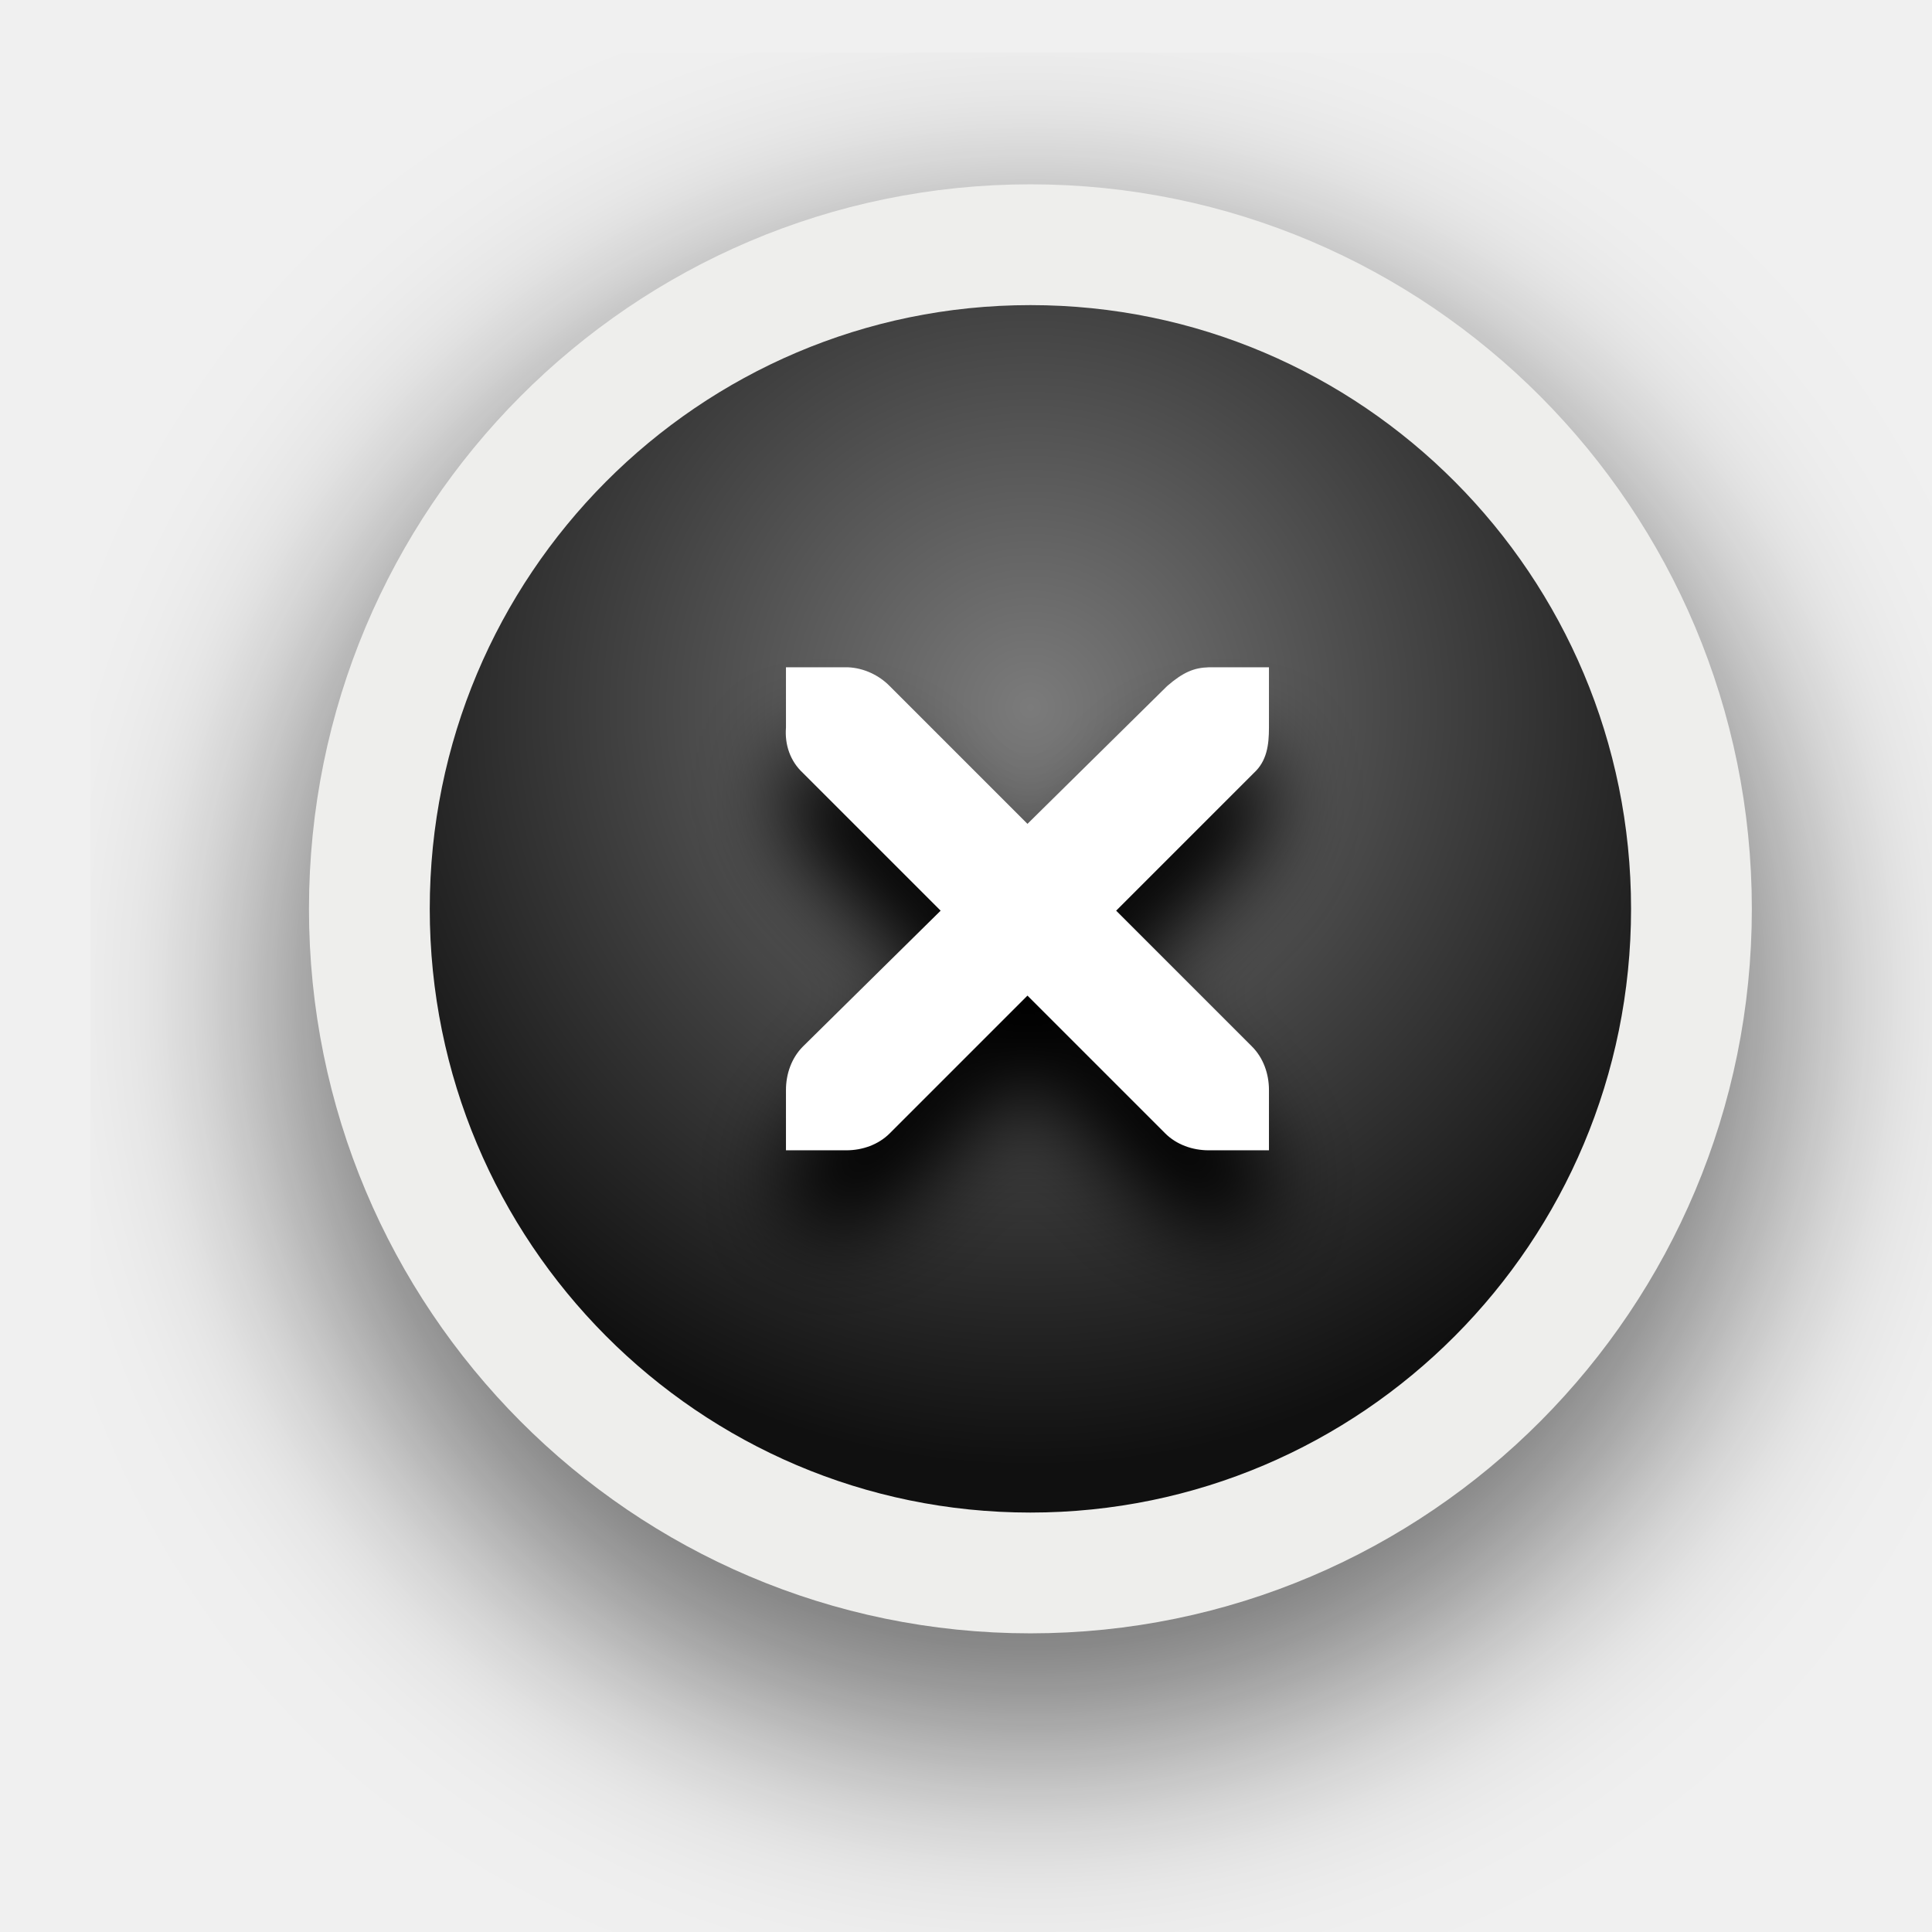
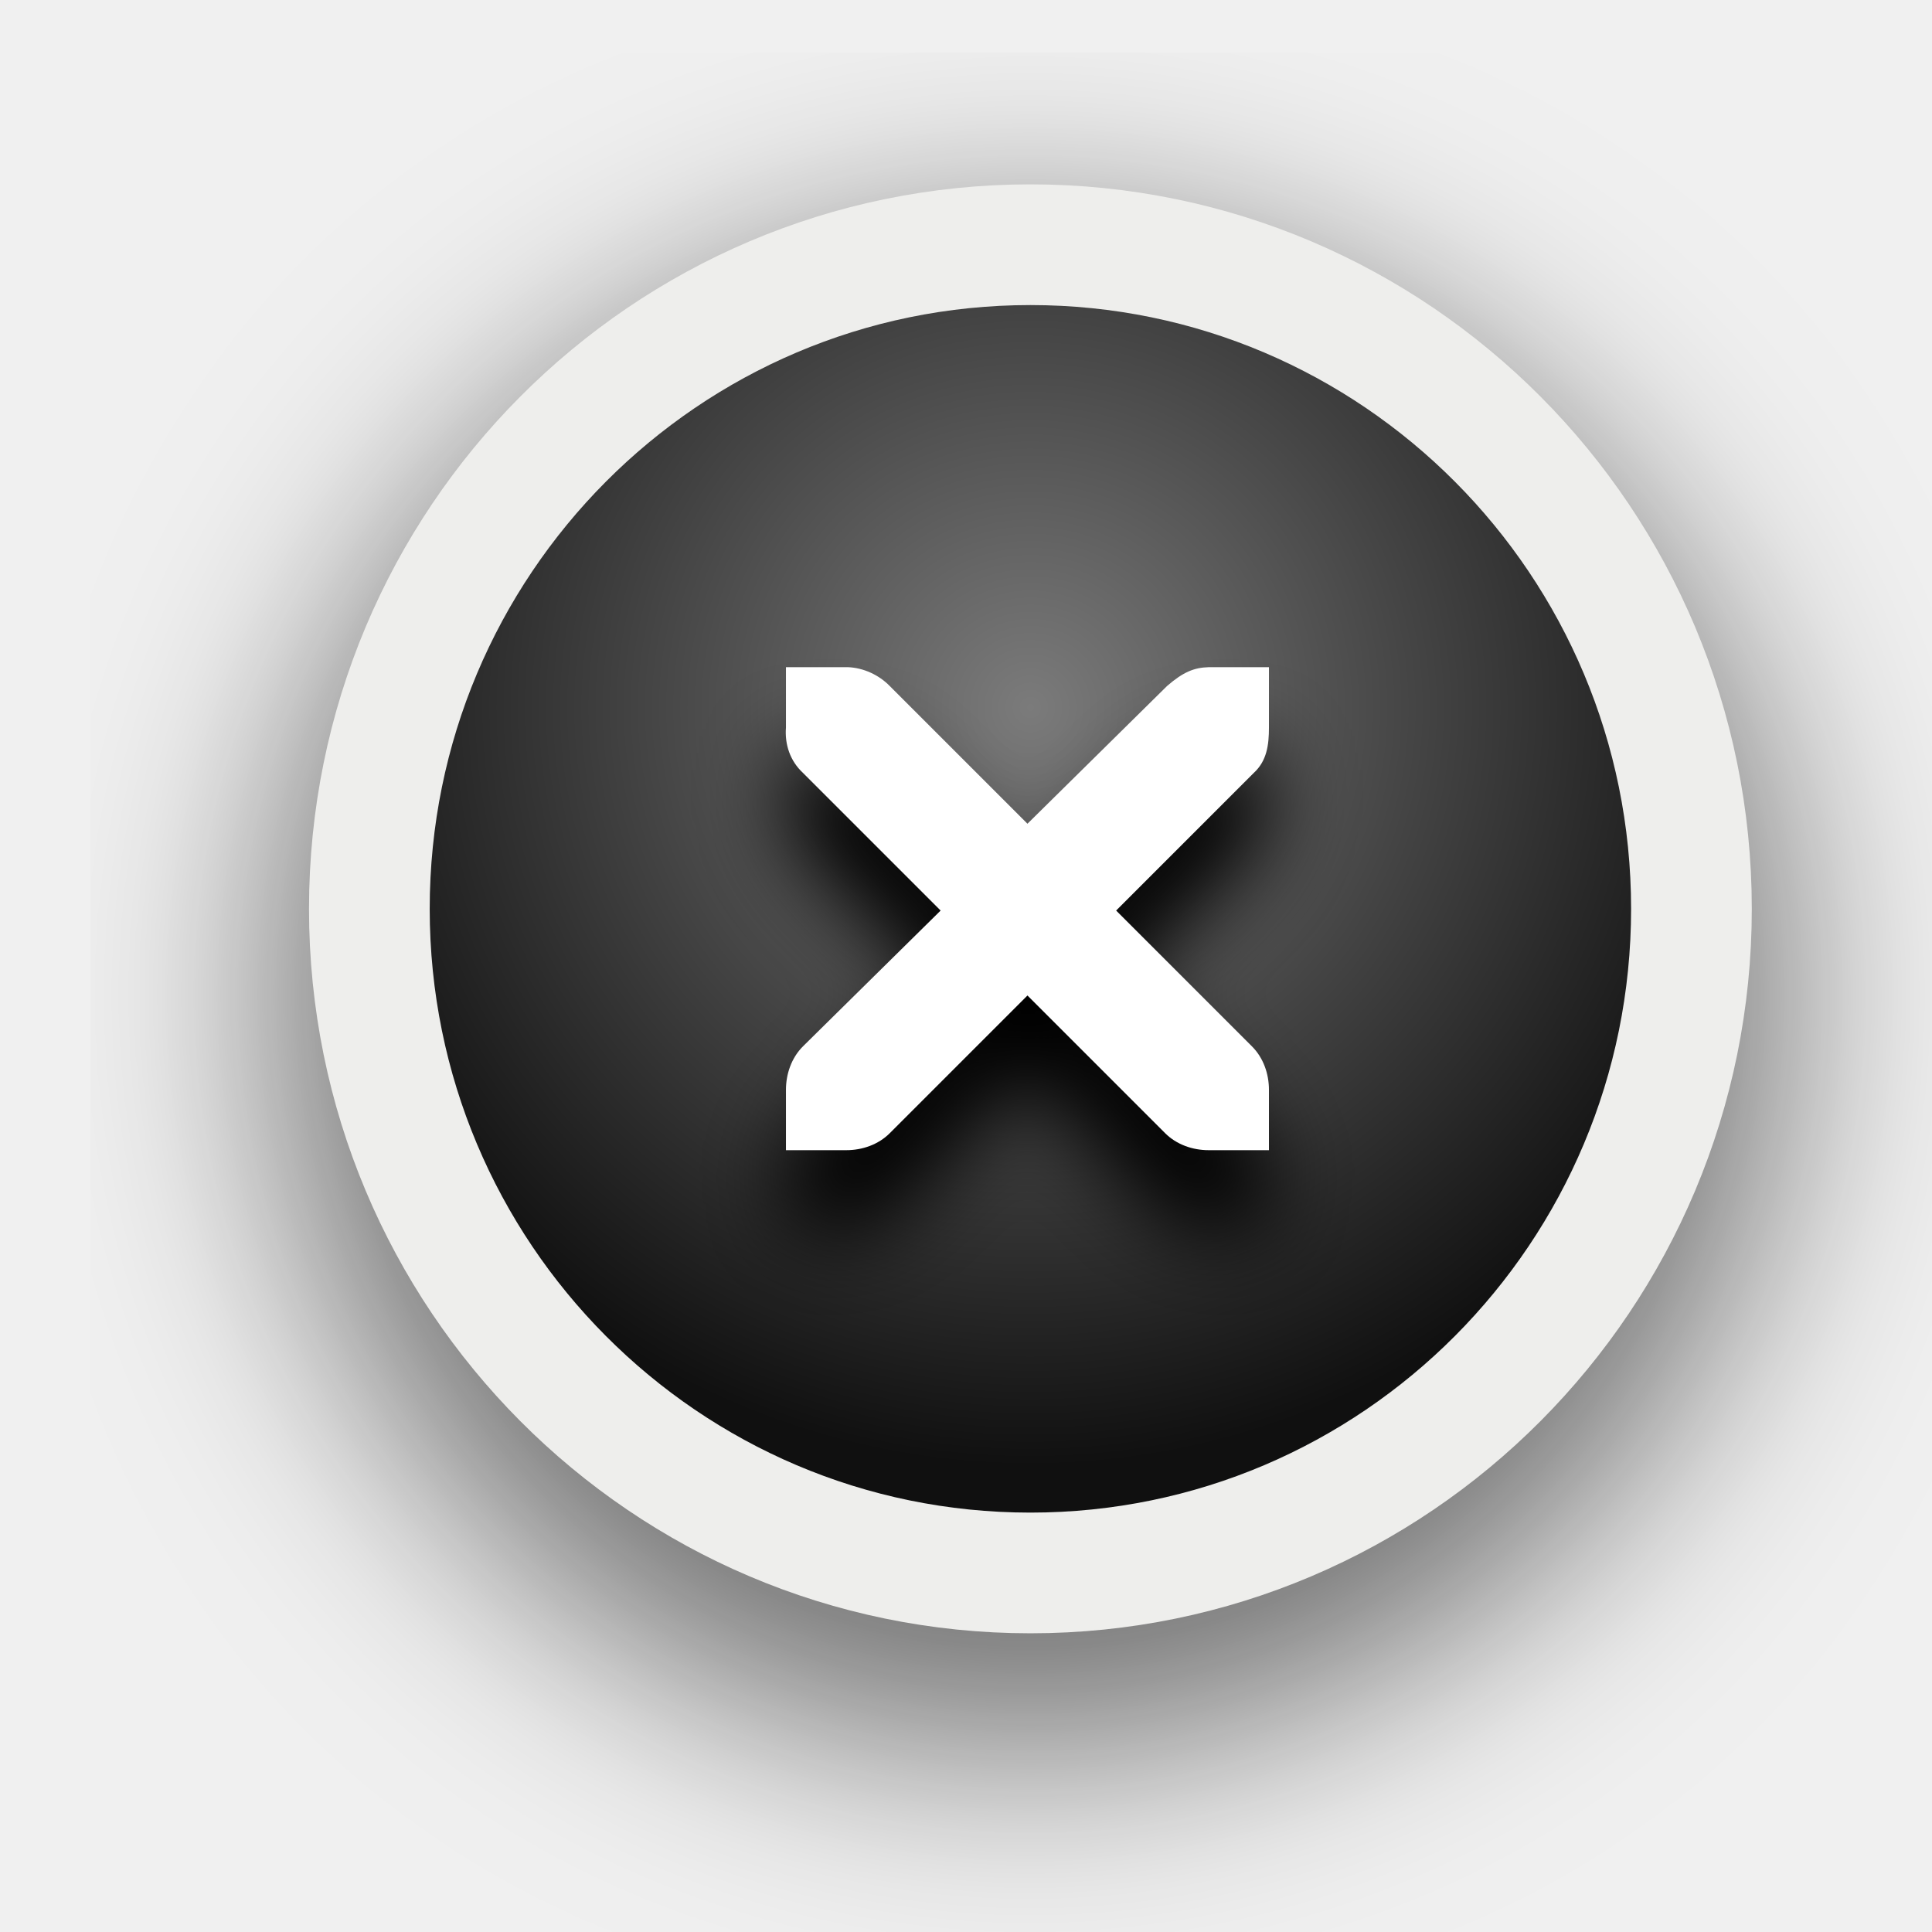
- <svg xmlns="http://www.w3.org/2000/svg" xmlns:xlink="http://www.w3.org/1999/xlink" version="1.0" id="Foreground" x="0px" y="0px" width="32" height="32" viewBox="0 0 23.273 23.273" enable-background="new 0 0 16 16" xml:space="preserve">
+ <svg xmlns="http://www.w3.org/2000/svg" xmlns:xlink="http://www.w3.org/1999/xlink" id="Foreground" enable-background="new 0 0 16 16" xml:space="preserve" height="32" viewBox="0 0 23.273 23.273" width="32" version="1.0" y="0px" x="0px">
  <defs id="defs2397">
-     <linearGradient id="linearGradient3173">
-       <stop style="stop-color:#c4c4c4;stop-opacity:1;" offset="0" id="stop3175" />
-       <stop style="stop-color:#ffffff;stop-opacity:1;" offset="1" id="stop3177" />
-     </linearGradient>
-     <filter color-interpolation-filters="sRGB" id="filter16494-4" x="-0.21" width="1.42" y="-0.209" height="1.418">
-       <feGaussianBlur stdDeviation="1.328" id="feGaussianBlur16496-8" />
+     <filter id="filter16494-4" width="1.42" y="-.209" x="-.21" height="1.418" color-interpolation-filters="sRGB">
+       <feGaussianBlur id="feGaussianBlur16496-8" stdDeviation="1.328" />
    </filter>
-     <radialGradient xlink:href="#linearGradient16498-6" id="radialGradient16504-1" cx="7.658" cy="5.819" fx="7.658" fy="5.819" r="8.693" gradientTransform="matrix(1.047434,0,0,1.05174,-0.3632615,-0.4203249)" gradientUnits="userSpaceOnUse" />
-     <linearGradient id="linearGradient16498-6">
-       <stop style="stop-color:#7b7b7b;stop-opacity:1" offset="0" id="stop16500-8" />
-       <stop style="stop-color:#101010;stop-opacity:1" offset="1" id="stop16502-0" />
-     </linearGradient>
-     <filter color-interpolation-filters="sRGB" id="filter16524-9" x="-0.213" width="1.426" y="-0.213" height="1.426">
-       <feGaussianBlur stdDeviation="0.71" id="feGaussianBlur16526-0" />
+     <radialGradient id="radialGradient16504-1" gradientUnits="userSpaceOnUse" cy="5.819" cx="7.658" gradientTransform="matrix(1.0474 0 0 1.0517 -.36326 -.42032)" r="8.693">
+       <stop id="stop16500-8" style="stop-color:#7b7b7b" offset="0" />
+       <stop id="stop16502-0" style="stop-color:#101010" offset="1" />
+     </radialGradient>
+     <filter id="filter16524-9" width="1.426" y="-.213" x="-.213" height="1.426" color-interpolation-filters="sRGB">
+       <feGaussianBlur id="feGaussianBlur16526-0" stdDeviation="0.71" />
    </filter>
  </defs>
-   <g style="display:inline" id="g16402-8" transform="translate(4.753348,2.823893)">
+   <g id="g16402-8" transform="translate(4.7533 2.8239)">
    <g id="g3175-4">
-       <path xlink:href="#path2394-32" style="opacity:0.53;color:#000000;fill:#000000;fill-opacity:1;fill-rule:nonzero;stroke:#000000;stroke-width:2.182;stroke-linecap:butt;stroke-linejoin:miter;stroke-miterlimit:4;stroke-opacity:1;stroke-dasharray:none;stroke-dashoffset:0;marker:none;visibility:visible;display:inline;overflow:visible;filter:url(#filter16494-4);enable-background:accumulate" id="path16480-5" d="m 7.656,0.125 c -4.397,0 -7.969,3.582 -7.969,8 0,4.418 3.571,8 7.969,8 4.397,0 7.969,-3.582 7.969,-8 0,-4.418 -3.571,-8 -7.969,-8 z" transform="translate(0,1.028519)" />
-       <path clip-rule="evenodd" d="m -0.304,8.124 c 0,-4.418 3.565,-8 7.963,-8 4.397,0 7.963,3.582 7.963,8 0,4.418 -3.565,8 -7.963,8 -4.397,0 -7.963,-3.582 -7.963,-8 z" id="path2394-32" style="color:#000000;fill:url(#radialGradient16504-1);fill-opacity:1;fill-rule:nonzero;stroke:#eeeeec;stroke-width:1.455;stroke-linecap:butt;stroke-linejoin:miter;stroke-miterlimit:4;stroke-opacity:1;stroke-dasharray:none;stroke-dashoffset:0;marker:none;visibility:visible;display:inline;overflow:visible;enable-background:accumulate" />
-       <g id="g3172-6" />
+       <path id="path16480-5" style="opacity:.53;stroke-width:2.182;color:#000000;filter:url(#filter16494-4);stroke:#000;enable-background:accumulate" d="m7.656 0.125c-4.397 0-7.969 3.582-7.969 8s3.571 8 7.969 8c4.397 0 7.969-3.582 7.969-8s-3.571-8-7.969-8z" xlink:href="#path2394-32" transform="translate(0 1.0285)" />
+       <path id="path2394-32" style="stroke-width:1.454;color:#000000;stroke:#eeeeec;enable-background:accumulate;fill:url(#radialGradient16504-1)" d="m-0.304 8.124c0-4.418 3.565-8 7.963-8s7.963 3.582 7.963 8-3.565 8-7.963 8-7.963-3.582-7.963-8z" clip-rule="evenodd" />
    </g>
-     <g transform="matrix(0.7272727,0,0,0.7272727,2.368236,2.180325)" style="fill:#ffffff;fill-opacity:1;display:inline" id="g27275-6-6">
-       <g style="fill:#ffffff;fill-opacity:1;display:inline" id="g27277-1-1" transform="translate(-41,-760)">
-         <path xlink:href="#path27279-0-5" style="font-size:medium;font-style:normal;font-variant:normal;font-weight:normal;font-stretch:normal;text-indent:0;text-align:start;text-decoration:none;line-height:normal;letter-spacing:normal;word-spacing:normal;text-transform:none;direction:ltr;block-progression:tb;writing-mode:lr-tb;text-anchor:start;color:#bebebe;fill:#000000;fill-opacity:1;fill-rule:nonzero;stroke:none;stroke-width:1.781;marker:none;visibility:visible;display:inline;overflow:visible;filter:url(#filter16524-9);enable-background:new;font-family:Andale Mono;-inkscape-font-specification:Andale Mono" id="path16506-5" d="m 44.219,764.188 0,1 c -0.022,0.281 0.071,0.555 0.281,0.75 l 2.281,2.281 -2.281,2.25 c -0.188,0.188 -0.281,0.453 -0.281,0.719 l 0,1 1,0 c 0.265,0 0.531,-0.093 0.719,-0.281 L 48.219,769.625 50.5,771.906 c 0.188,0.188 0.453,0.281 0.719,0.281 l 1,0 0,-1 c -8e-6,-0.265 -0.093,-0.531 -0.281,-0.719 l -2.25,-2.25 2.281,-2.281 c 0.216,-0.199 0.25,-0.464 0.25,-0.75 l 0,-1 -1,0 c -0.241,0.007 -0.422,0.082 -0.688,0.312 l -2.312,2.281 L 45.938,764.5 c -0.178,-0.184 -0.433,-0.301 -0.688,-0.312 -0.01,-4.6e-4 -0.021,-1.2e-4 -0.031,0 l -1,0 z" transform="translate(0,1.353553)" />
-         <path style="font-size:medium;font-style:normal;font-variant:normal;font-weight:normal;font-stretch:normal;text-indent:0;text-align:start;text-decoration:none;line-height:normal;letter-spacing:normal;word-spacing:normal;text-transform:none;direction:ltr;block-progression:tb;writing-mode:lr-tb;text-anchor:start;color:#bebebe;fill:#ffffff;fill-opacity:1;fill-rule:nonzero;stroke:none;stroke-width:1.781;marker:none;visibility:visible;display:inline;overflow:visible;enable-background:new;font-family:Andale Mono;-inkscape-font-specification:Andale Mono" id="path27279-0-5" d="m 44.226,764.172 1,0 c 0.01,-1.2e-4 0.021,-4.6e-4 0.031,0 0.255,0.011 0.51,0.129 0.688,0.312 l 2.281,2.281 2.312,-2.281 c 0.266,-0.231 0.447,-0.305 0.688,-0.312 l 1,0 0,1 c 0,0.286 -0.034,0.551 -0.25,0.75 l -2.281,2.281 2.25,2.25 c 0.188,0.188 0.281,0.453 0.281,0.719 l 0,1 -1,0 c -0.265,-1e-5 -0.531,-0.093 -0.719,-0.281 l -2.281,-2.281 -2.281,2.281 c -0.188,0.188 -0.453,0.281 -0.719,0.281 l -1,0 0,-1 c -3e-6,-0.265 0.093,-0.531 0.281,-0.719 l 2.281,-2.25 -2.281,-2.281 c -0.211,-0.195 -0.303,-0.469 -0.281,-0.75 l 0,-1 z" />
+     <g id="g27275-6-6" style="fill:#fff" transform="matrix(.72727 0 0 .72727 2.3682 2.1803)">
+       <g id="g27277-1-1" style="fill:#fff" transform="translate(-41,-760)">
+         <path id="path16506-5" style="block-progression:tb;text-indent:0;filter:url(#filter16524-9);color:#bebebe;enable-background:new;text-transform:none;fill:#000" d="m44.219 764.19v1c-0.022 0.281 0.071 0.555 0.281 0.75l2.281 2.281-2.281 2.25c-0.188 0.188-0.281 0.453-0.281 0.719v1h1c0.265 0 0.531-0.093 0.719-0.281l2.281-2.29 2.281 2.29c0.188 0.188 0.453 0.281 0.719 0.281h1v-1c-0-0.265-0.093-0.531-0.281-0.719l-2.25-2.25 2.281-2.281c0.216-0.199 0.25-0.464 0.25-0.75v-1h-1c-0.241 0.007-0.422 0.082-0.688 0.312l-2.312 2.281-2.282-2.28c-0.178-0.184-0.433-0.301-0.688-0.312-0.01-0-0.021-0-0.031 0h-1z" xlink:href="#path27279-0-5" transform="translate(0 1.3536)" />
+         <path id="path27279-0-5" d="m44.226 764.17h1c0.01-0 0.021-0 0.031 0 0.255 0.011 0.51 0.129 0.688 0.312l2.281 2.281 2.312-2.281c0.266-0.231 0.447-0.305 0.688-0.312h1v1c0 0.286-0.034 0.551-0.25 0.75l-2.281 2.281 2.25 2.25c0.188 0.188 0.281 0.453 0.281 0.719v1h-1c-0.265-0-0.531-0.093-0.719-0.281l-2.281-2.281-2.281 2.281c-0.188 0.188-0.453 0.281-0.719 0.281h-1v-1c-0-0.265 0.093-0.531 0.281-0.719l2.281-2.25-2.281-2.281c-0.211-0.195-0.303-0.469-0.281-0.75v-1z" style="block-progression:tb;text-indent:0;color:#bebebe;enable-background:new;text-transform:none;fill:#fff" />
      </g>
    </g>
  </g>
</svg>
